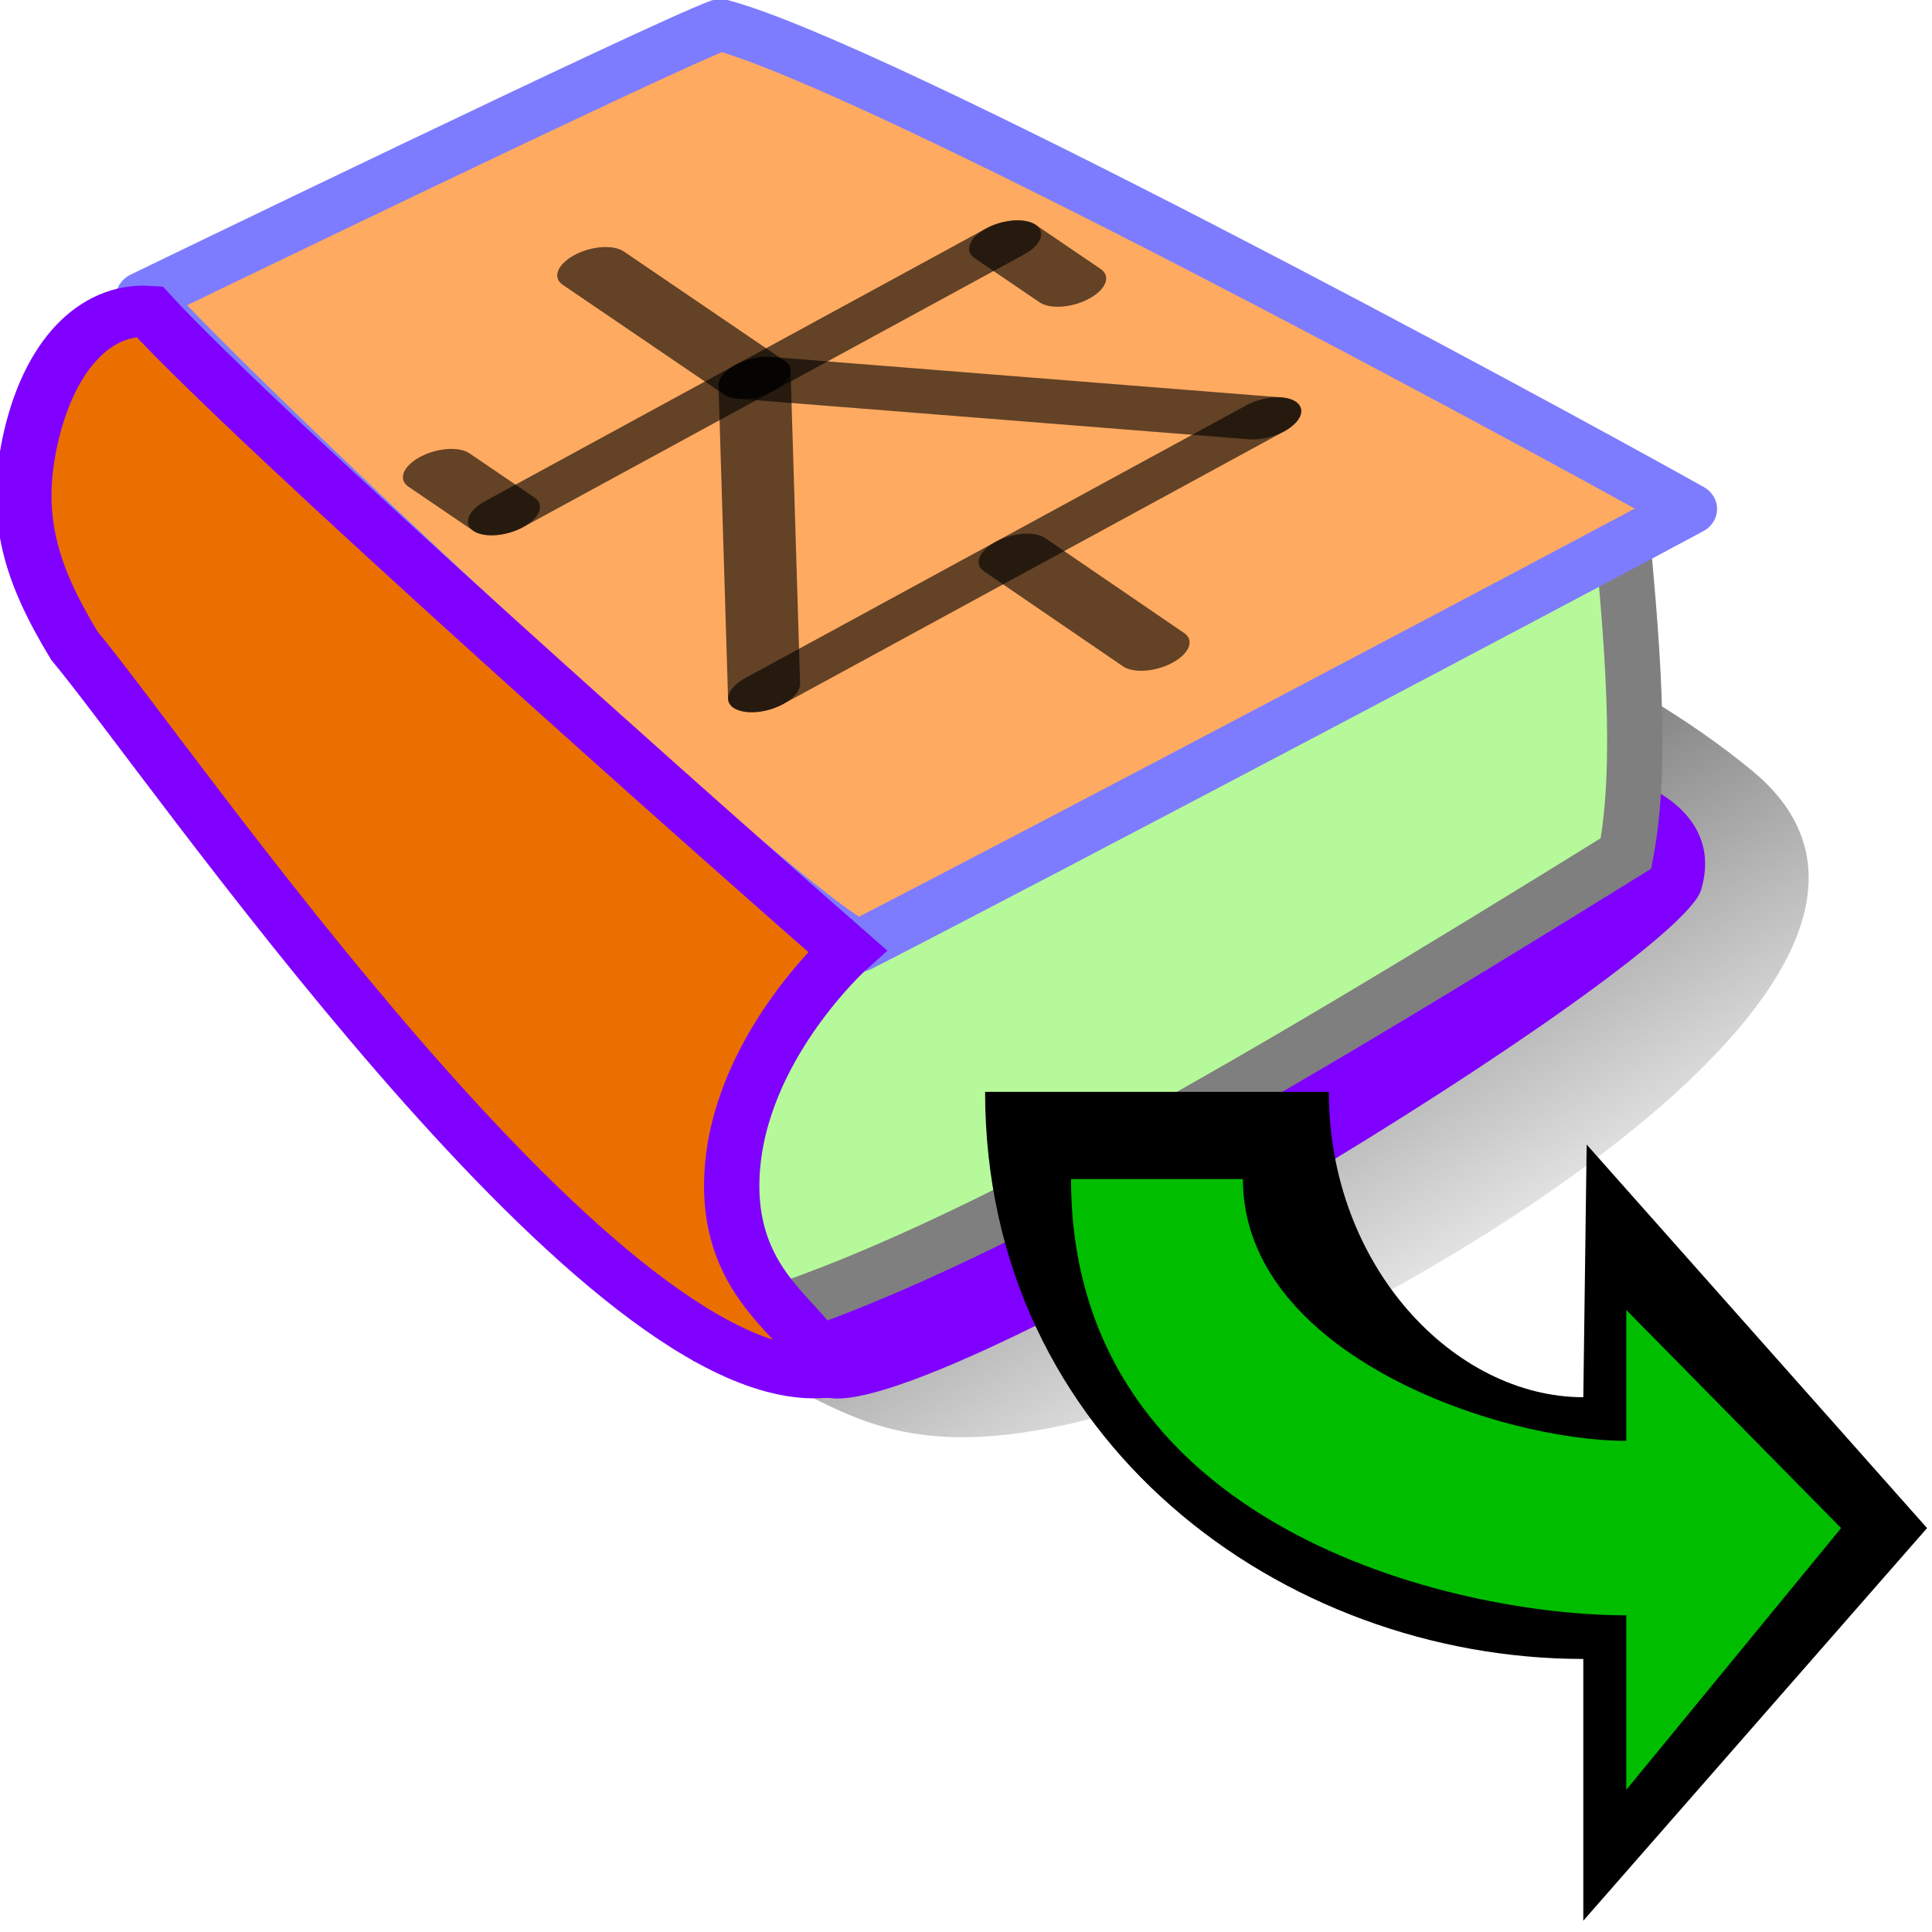
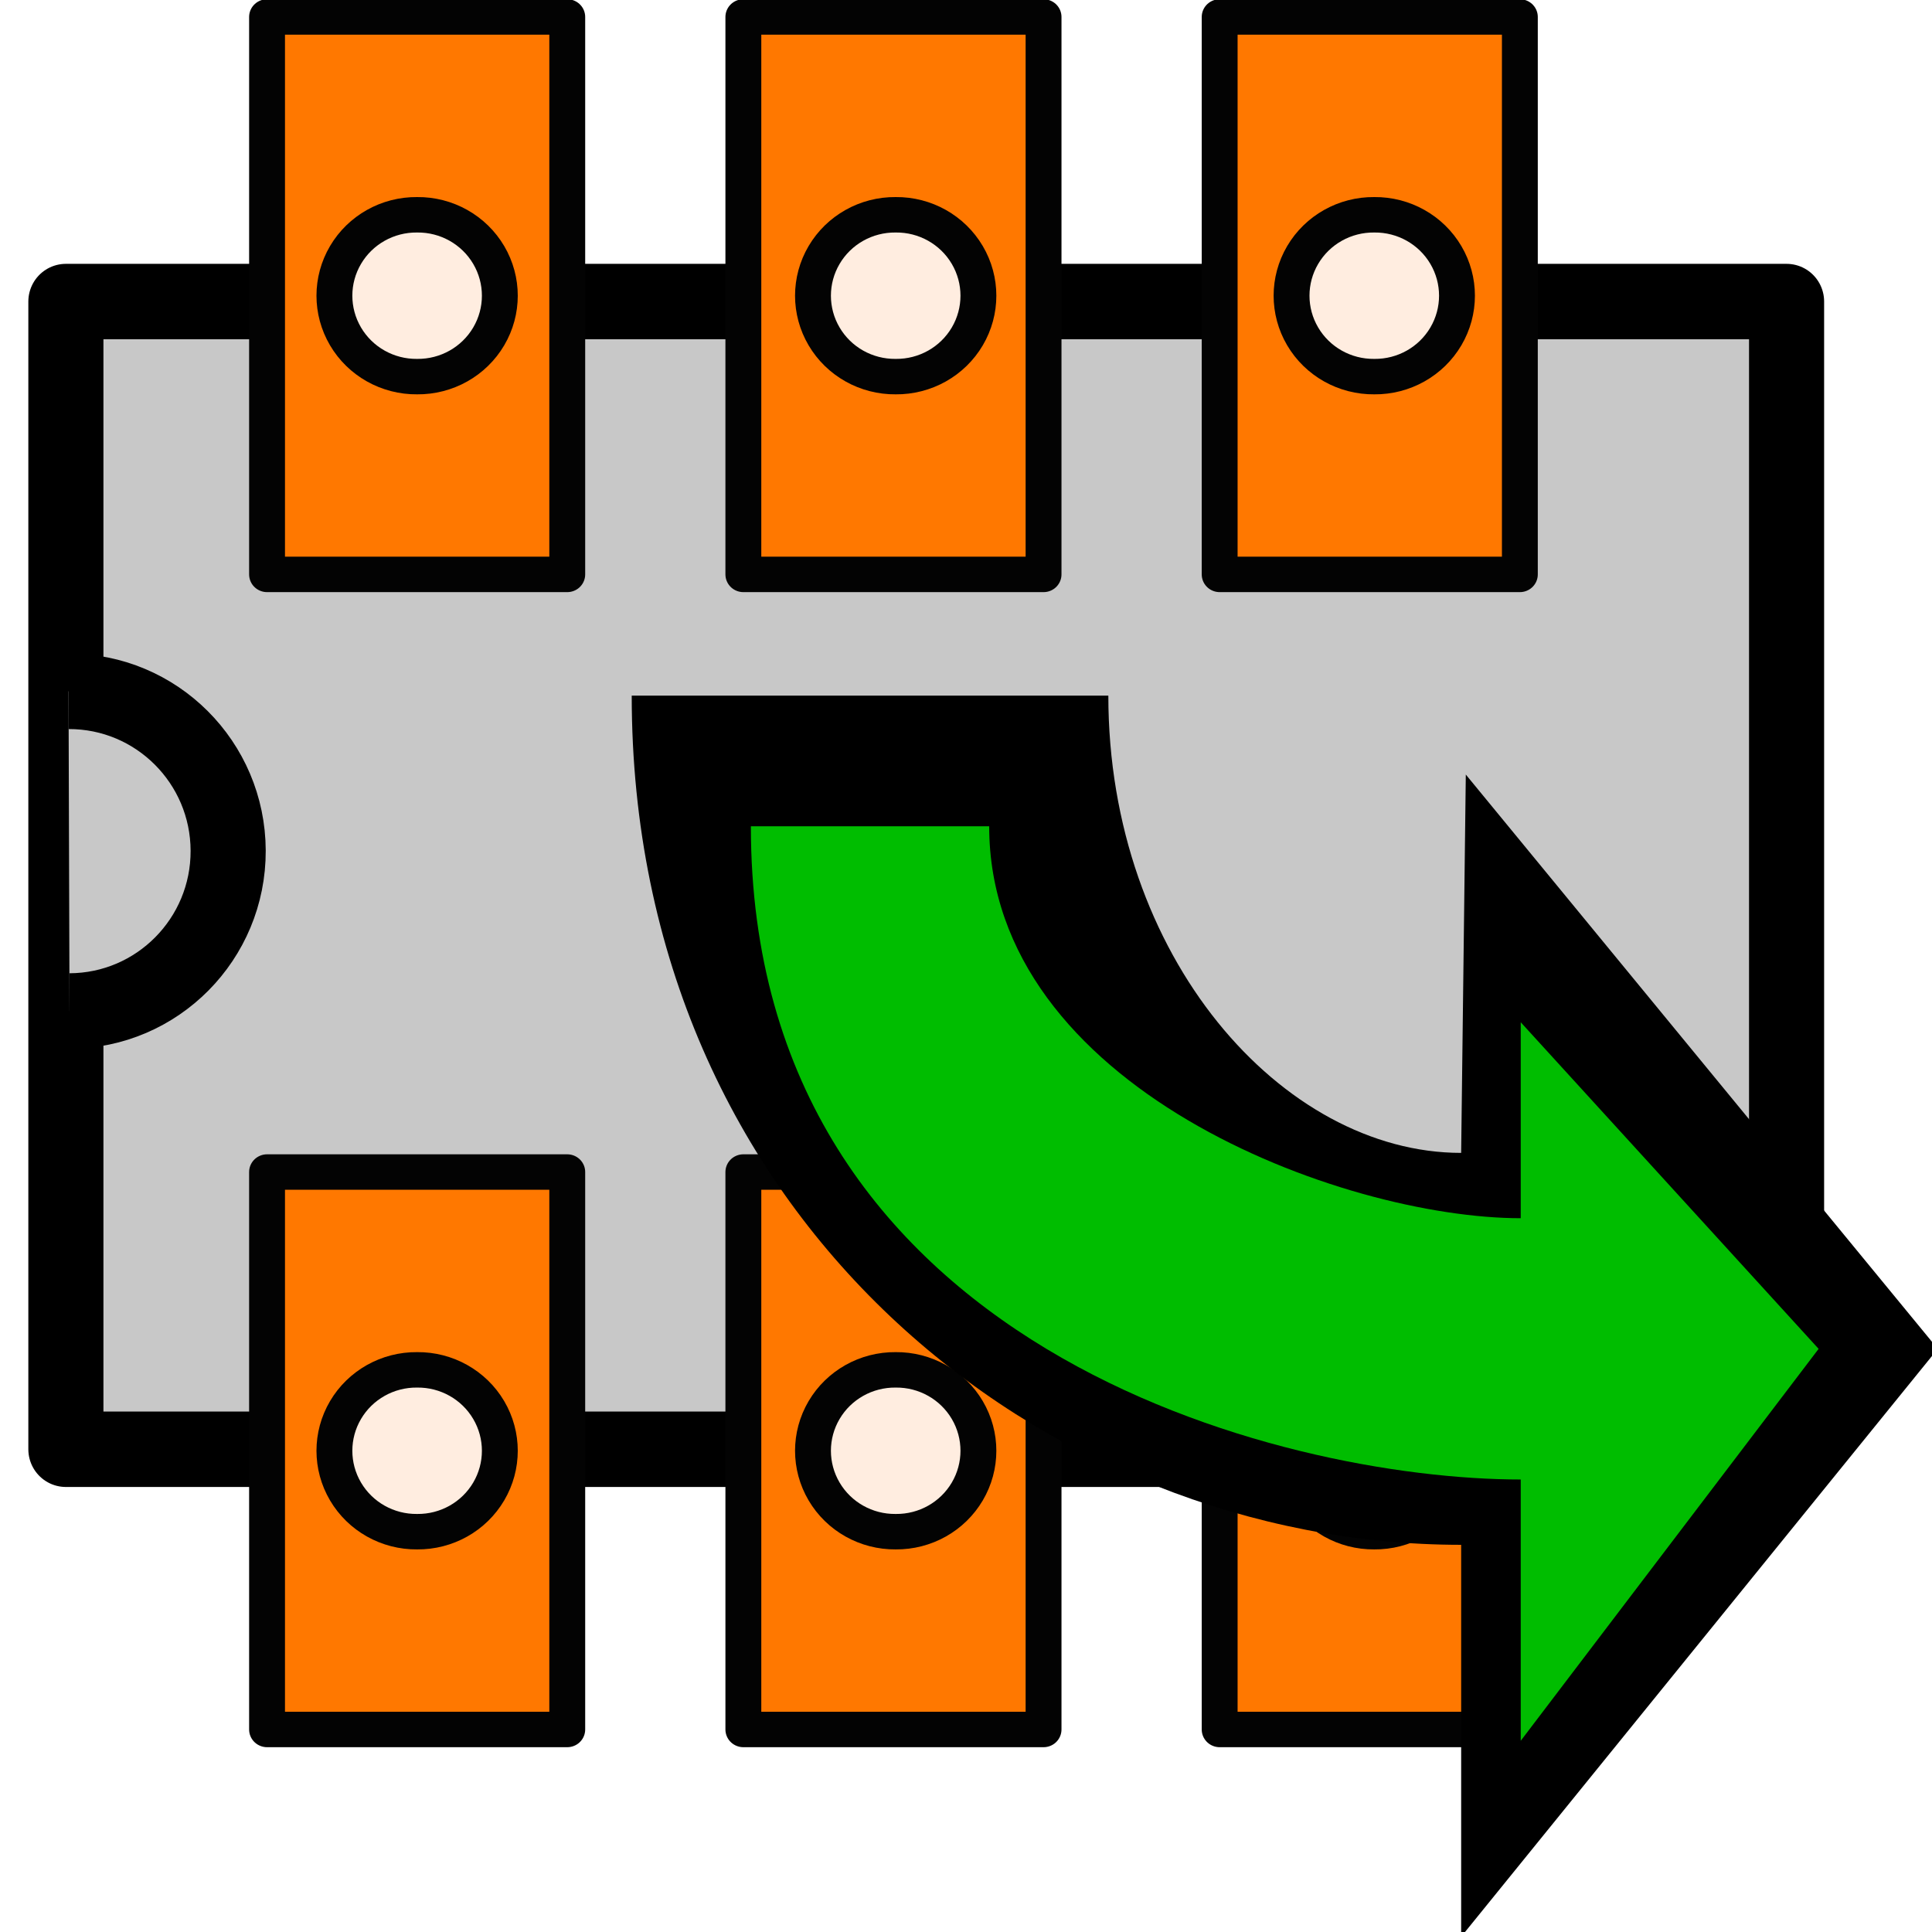
<svg xmlns="http://www.w3.org/2000/svg" xmlns:xlink="http://www.w3.org/1999/xlink" height="48" width="48" version="1.1" id="svg5051">
  <defs id="defs5053">
    <linearGradient id="a" y2="444.77" gradientUnits="userSpaceOnUse" x2="323.15" gradientTransform="matrix(0.11848,0,0,0.10538,103.97,251.81)" y1="233.29" x1="178.38">
      <stop offset="0" id="stop5056" />
      <stop stop-opacity="0" offset="1" id="stop5058" />
    </linearGradient>
    <linearGradient xlink:href="#a" id="linearGradient6614" gradientUnits="userSpaceOnUse" gradientTransform="matrix(0.11848,0,0,0.10538,103.97,251.81)" x1="178.38" y1="233.29" x2="323.15" y2="444.77" />
    <linearGradient xlink:href="#a" id="linearGradient7193" gradientUnits="userSpaceOnUse" gradientTransform="matrix(0.11848,0,0,0.10538,103.97,251.81)" x1="178.38" y1="233.29" x2="323.15" y2="444.77" />
    <linearGradient xlink:href="#a" id="linearGradient7634" gradientUnits="userSpaceOnUse" gradientTransform="matrix(0.11848,0,0,0.10538,103.97,251.81)" x1="178.38" y1="233.29" x2="323.15" y2="444.77" />
    <linearGradient xlink:href="#a" id="linearGradient7891" gradientUnits="userSpaceOnUse" gradientTransform="matrix(0.11848,0,0,0.10538,103.97,251.81)" x1="178.38" y1="233.29" x2="323.15" y2="444.77" />
    <linearGradient xlink:href="#a" id="linearGradient8146" gradientUnits="userSpaceOnUse" gradientTransform="matrix(0.11848,0,0,0.10538,103.97,251.81)" x1="178.38" y1="233.29" x2="323.15" y2="444.77" />
    <linearGradient xlink:href="#a" id="linearGradient8400" gradientUnits="userSpaceOnUse" gradientTransform="matrix(0.11848,0,0,0.10538,103.97,251.81)" x1="178.38" y1="233.29" x2="323.15" y2="444.77" />
    <linearGradient xlink:href="#a" id="linearGradient8639" gradientUnits="userSpaceOnUse" gradientTransform="matrix(0.11848,0,0,0.10538,103.97,251.81)" x1="178.38" y1="233.29" x2="323.15" y2="444.77" />
    <linearGradient xlink:href="#a" id="linearGradient8859" gradientUnits="userSpaceOnUse" gradientTransform="matrix(0.11848,0,0,0.10538,103.97,251.81)" x1="178.38" y1="233.29" x2="323.15" y2="444.77" />
    <linearGradient xlink:href="#a" id="linearGradient8944" gradientUnits="userSpaceOnUse" gradientTransform="matrix(0.11848,0,0,0.10538,103.97,251.81)" x1="178.38" y1="233.29" x2="323.15" y2="444.77" />
  </defs>
-   <g id="g5750" transform="matrix(0.98374,0,0,0.91396,-102.7236,-239.0375)">
-     <path style="fill:url(#linearGradient8944);fill-rule:evenodd" id="path5752" d="m 123.78,298.96 c 2.039,0.848 3.496,2.714 9.178,0.848 5.681,-1.866 21.997,-11.703 15.733,-17.3 -6.264,-5.597 -19.812,-9.328 -27.824,-9.328 -1.311,4.41 -3.933,22.727 2.914,25.78 z" />
-     <path style="fill:#7f00fe;fill-rule:evenodd" id="path5754" d="m 144.76,282.51 c 1.165,0.17 3.205,1.123 2.622,3.224 -0.583,2.101 -19.666,14.727 -22.143,13.772 -2.477,-0.955 -4.953,-4.181 -4.953,-4.181 l 24.474,-12.816 z" />
-     <path style="fill:#b6f99a;fill-rule:evenodd;stroke:#7f7f7f;stroke-width:1.397" id="path5756" d="m 145.34,275.55 c 0.291,3.247 0.583,6.731 0.146,9.191 -10.052,6.7 -17.773,11.566 -23.308,13.027 -1.894,-2.101 -2.331,-12.034 -2.331,-12.034 l 25.494,-10.184 z" />
-     <path style="fill:#ffaa61;fill-rule:evenodd;stroke:#7d7cff;stroke-width:1.397;stroke-linejoin:round" id="path5758" d="m 126.11,287.26 c 4.516,-2.491 18.647,-10.527 20.978,-11.884 -4.225,-2.544 -20.541,-12.037 -24.474,-13.16 -1.457,0.573 -14.568,7.407 -14.568,7.407 2.185,2.714 16.462,17.064 18.064,17.637 z" />
-     <path style="fill:#eb6f00;fill-rule:evenodd;stroke:#7f00ff;stroke-width:1.397" id="path5760" d="m 125.82,287.39 c 0,0 -2.768,2.674 -2.913,6.112 -0.146,3.438 2.477,4.12 2.185,5.35 -5.681,0.212 -16.316,-16.555 -18.792,-19.76 -1.093,-1.941 -1.566,-3.497 -1.093,-5.688 0.473,-2.191 1.602,-3.492 2.986,-3.396 2.768,3.244 14.422,14.368 17.627,17.382 z" />
-     <g style="stroke:#000000;stroke-width:2.928;stroke-opacity:0.613" id="g5762" transform="matrix(-0.32847,-0.24046,0.52735,-0.30896,16.27,320.78)">
-       <g style="fill:none;stroke:#000000;stroke-width:2.928;stroke-linecap:round;stroke-linejoin:round;stroke-opacity:0.613" id="g5764" transform="translate(-91.973,163.38)">
-         <path id="path5766" d="M 29.29,19.982 40,20" />
-         <path id="path5768" d="M 40,8 V 32" />
-         <path id="path5770" d="M 40,8 60,20" />
-         <path id="path5772" d="M 40,32 60,20" />
-         <path id="path5774" d="M 60,8 V 32" />
-         <path id="path5776" d="M 60,20 H 72.401" />
-         <path id="path5778" d="m 60,8 h 5" />
-         <path id="path5780" d="m 55,32 h 5" />
+   <g transform="matrix(0.9464017,0,0,0.9382117,0.08592354,-0.5245336)" id="g3020">
+     <g transform="matrix(-3.089888,0,0,-3.130343,-9.144845,44.89714)" id="g42" style="fill:#c8c8c8;fill-opacity:1;stroke:#000000;stroke-width:0.638;stroke-linejoin:round;stroke-miterlimit:4;stroke-opacity:1;stroke-dasharray:none">
+       <rect transform="matrix(0,1,-1,0,0,0)" height="14.619" width="9.709" y="3.49" x="1.904" id="rect44" style="fill:#c8c8c8;fill-opacity:1;stroke:#000000;stroke-width:0.638;stroke-miterlimit:4;stroke-opacity:1;stroke-dasharray:none" />
+       <path d="m 693.26,625.06 a 18.914,18.914 0 0 1 -37.828,0.117" transform="matrix(0,0.071482,-0.071482,0,41.168,-41.24)" id="path46" style="fill:#c8c8c8;fill-opacity:1;stroke:#000000;stroke-width:8.929;stroke-miterlimit:4;stroke-opacity:1;stroke-dasharray:none" />
+     </g>
+     <g transform="matrix(-3.138508,0,0,-3.128792,-9.915173,45.35598)" id="g48" style="stroke:#030303;stroke-linejoin:round">
+       <rect transform="matrix(0,1,-1,0,0,0)" height="2.511" width="4.718" y="13.332" x="-0.32" id="rect50" style="fill:#ff7800;stroke-width:0.3" />
+       <rect transform="matrix(0,1,-1,0,0,0)" height="2.511" width="4.718" y="5.364" x="-0.32" id="rect52" style="fill:#ff7800;stroke-width:0.3" />
+       <path d="m 654.65,737.28 a 9.581,9.581 0 1 1 -19.161,0 9.581,9.581 0 1 1 19.161,0 z" transform="matrix(0,0.071482,-0.071482,0,46.083,-44.072)" id="path54" style="fill:#ffede0;stroke-width:4.197" />
+       <rect transform="matrix(0,1,-1,0,0,0)" height="2.511" width="4.718" y="9.348" x="-0.32" id="rect56" style="fill:#ff7800;stroke-width:0.3" />
+       <path d="m 654.65,737.28 a 9.581,9.581 0 1 1 -19.161,0 9.581,9.581 0 1 1 19.161,0 z" transform="matrix(0,0.071482,-0.071482,0,42.08,-44.072)" id="path58" style="fill:#ffede0;stroke-width:4.197" />
+       <path d="m 654.65,737.28 a 9.581,9.581 0 1 1 -19.161,0 9.581,9.581 0 1 1 19.161,0 z" transform="matrix(0,0.071482,-0.071482,0,38.077,-44.072)" id="path60" style="fill:#ffede0;stroke-width:4.197" />
+     </g>
+     <g transform="matrix(-3.138508,0,0,-3.128792,-9.915173,14.7686)" id="g62">
+       <rect transform="matrix(0,1,-1,0,0,0)" height="2.511" width="4.718" y="13.332" x="-0.32" id="rect64" style="fill:#ff7800;stroke:#030303;stroke-width:0.3;stroke-linejoin:round" />
+       <rect transform="matrix(0,1,-1,0,0,0)" height="2.511" width="4.718" y="5.364" x="-0.32" id="rect66" style="fill:#ff7800;stroke:#030303;stroke-width:0.3;stroke-linejoin:round" />
+       <path d="m 654.65,737.28 a 9.581,9.581 0 1 1 -19.161,0 9.581,9.581 0 1 1 19.161,0 z" transform="matrix(0,0.071482,-0.071482,0,46.083,-44.072)" id="path68" style="fill:#ffede0;stroke:#030303;stroke-width:4.197;stroke-linejoin:round" />
+       <rect transform="matrix(0,1,-1,0,0,0)" height="2.511" width="4.718" y="9.348" x="-0.32" id="rect70" style="fill:#ff7800;stroke:#030303;stroke-width:0.3;stroke-linejoin:round" />
+       <path d="m 654.65,737.28 a 9.581,9.581 0 1 1 -19.161,0 9.581,9.581 0 1 1 19.161,0 z" transform="matrix(0,0.071482,-0.071482,0,42.08,-44.072)" id="path72" style="fill:#ffede0;stroke:#030303;stroke-width:4.197;stroke-linejoin:round" />
+       <g id="g74" style="stroke-width:0.3">
+         <path d="m 654.65,737.28 a 9.581,9.581 0 1 1 -19.161,0 9.581,9.581 0 1 1 19.161,0 z" transform="matrix(0,0.071482,-0.071482,0,38.077,-44.072)" id="path76" style="fill:#ffede0;stroke:#030303;stroke-width:4.197;stroke-linejoin:round" />
      </g>
    </g>
  </g>
-   <g style="fill-rule:evenodd" id="g5910" transform="matrix(2.1351,0,0,-2.1676,-351.5144,642.5952)">
+   <g style="fill-rule:evenodd" id="g5910" transform="matrix(2.960373,0,0,-3.245806,-505.6238,938.8971)">
    <path id="path5912" d="m 183.06,280.44 0.039,2.896 3.961,-4.396 -4,-4.5 v 3 c -3.5,0 -6.961,2.5 -6.961,6.5 h 4 c 0,-2 1.461,-3.5 2.961,-3.5 z" />
    <path style="fill:#00bd00" id="path5914" d="m 183.56,279.94 v 1.5 l 2.5,-2.5 -2.5,-3 v 2 c -2,0 -6.461,1 -6.461,5 h 2 c 0,-2 2.961,-3 4.461,-3 z" />
  </g>
</svg>
